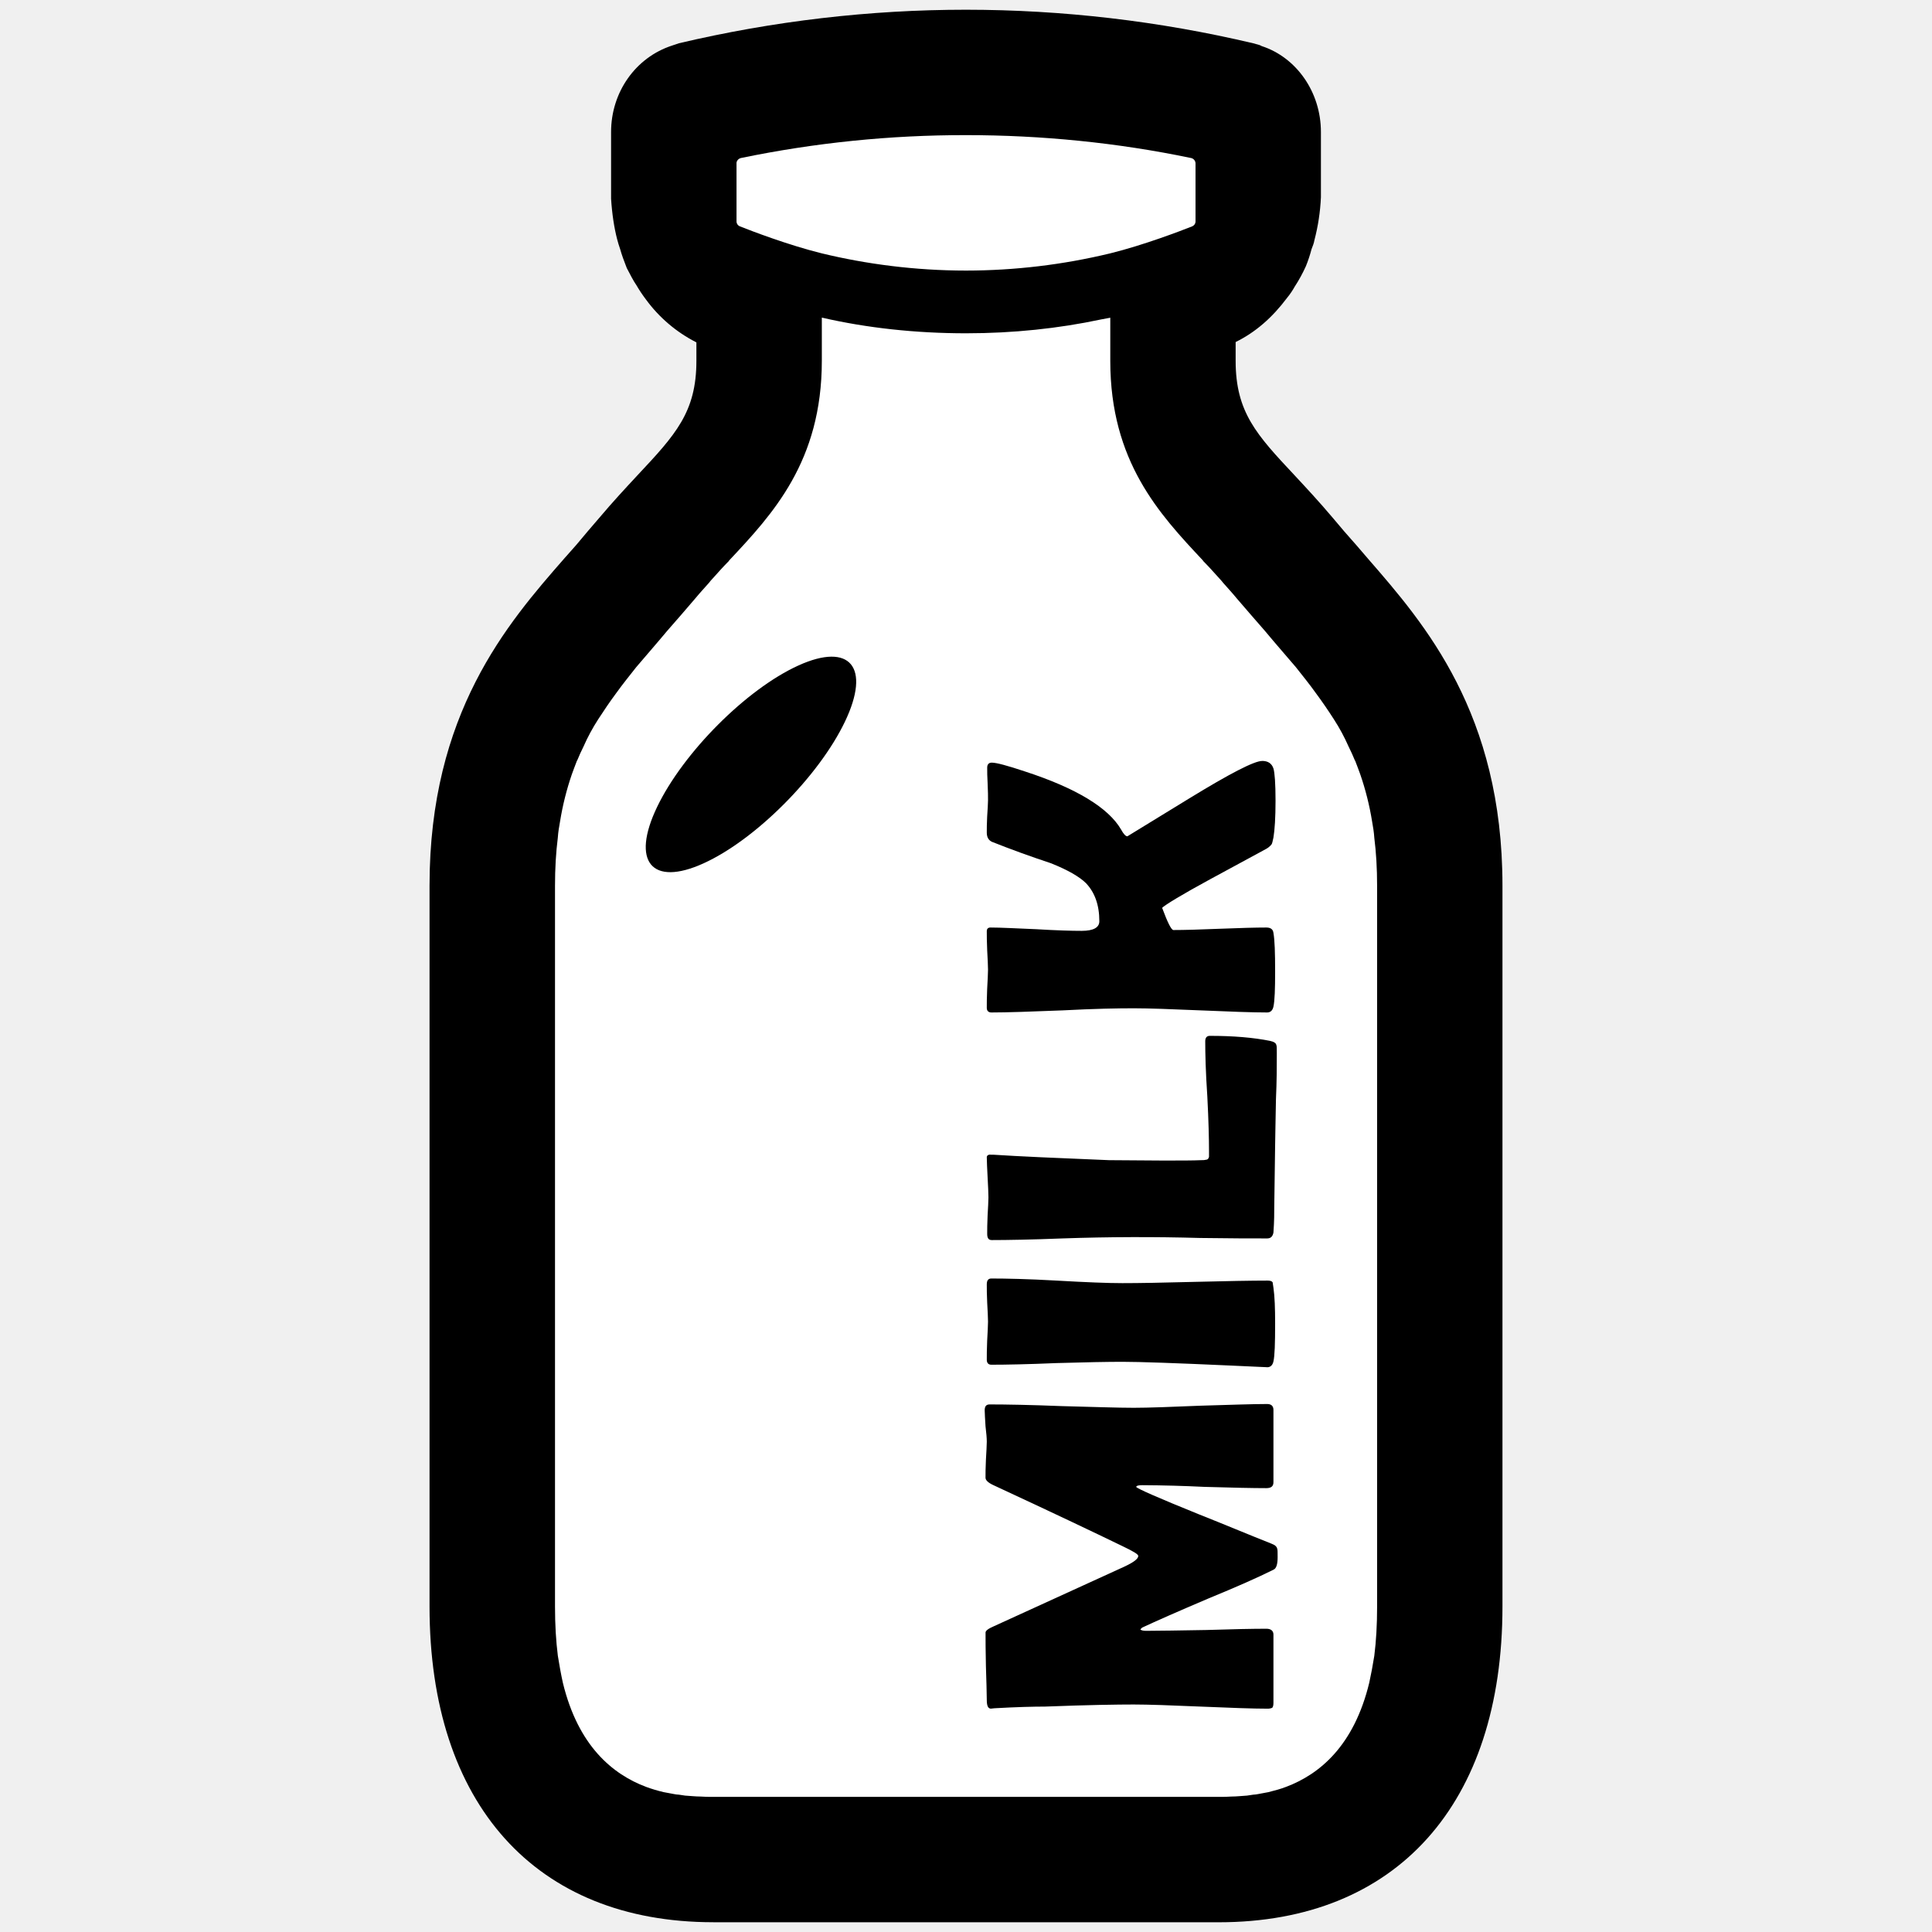
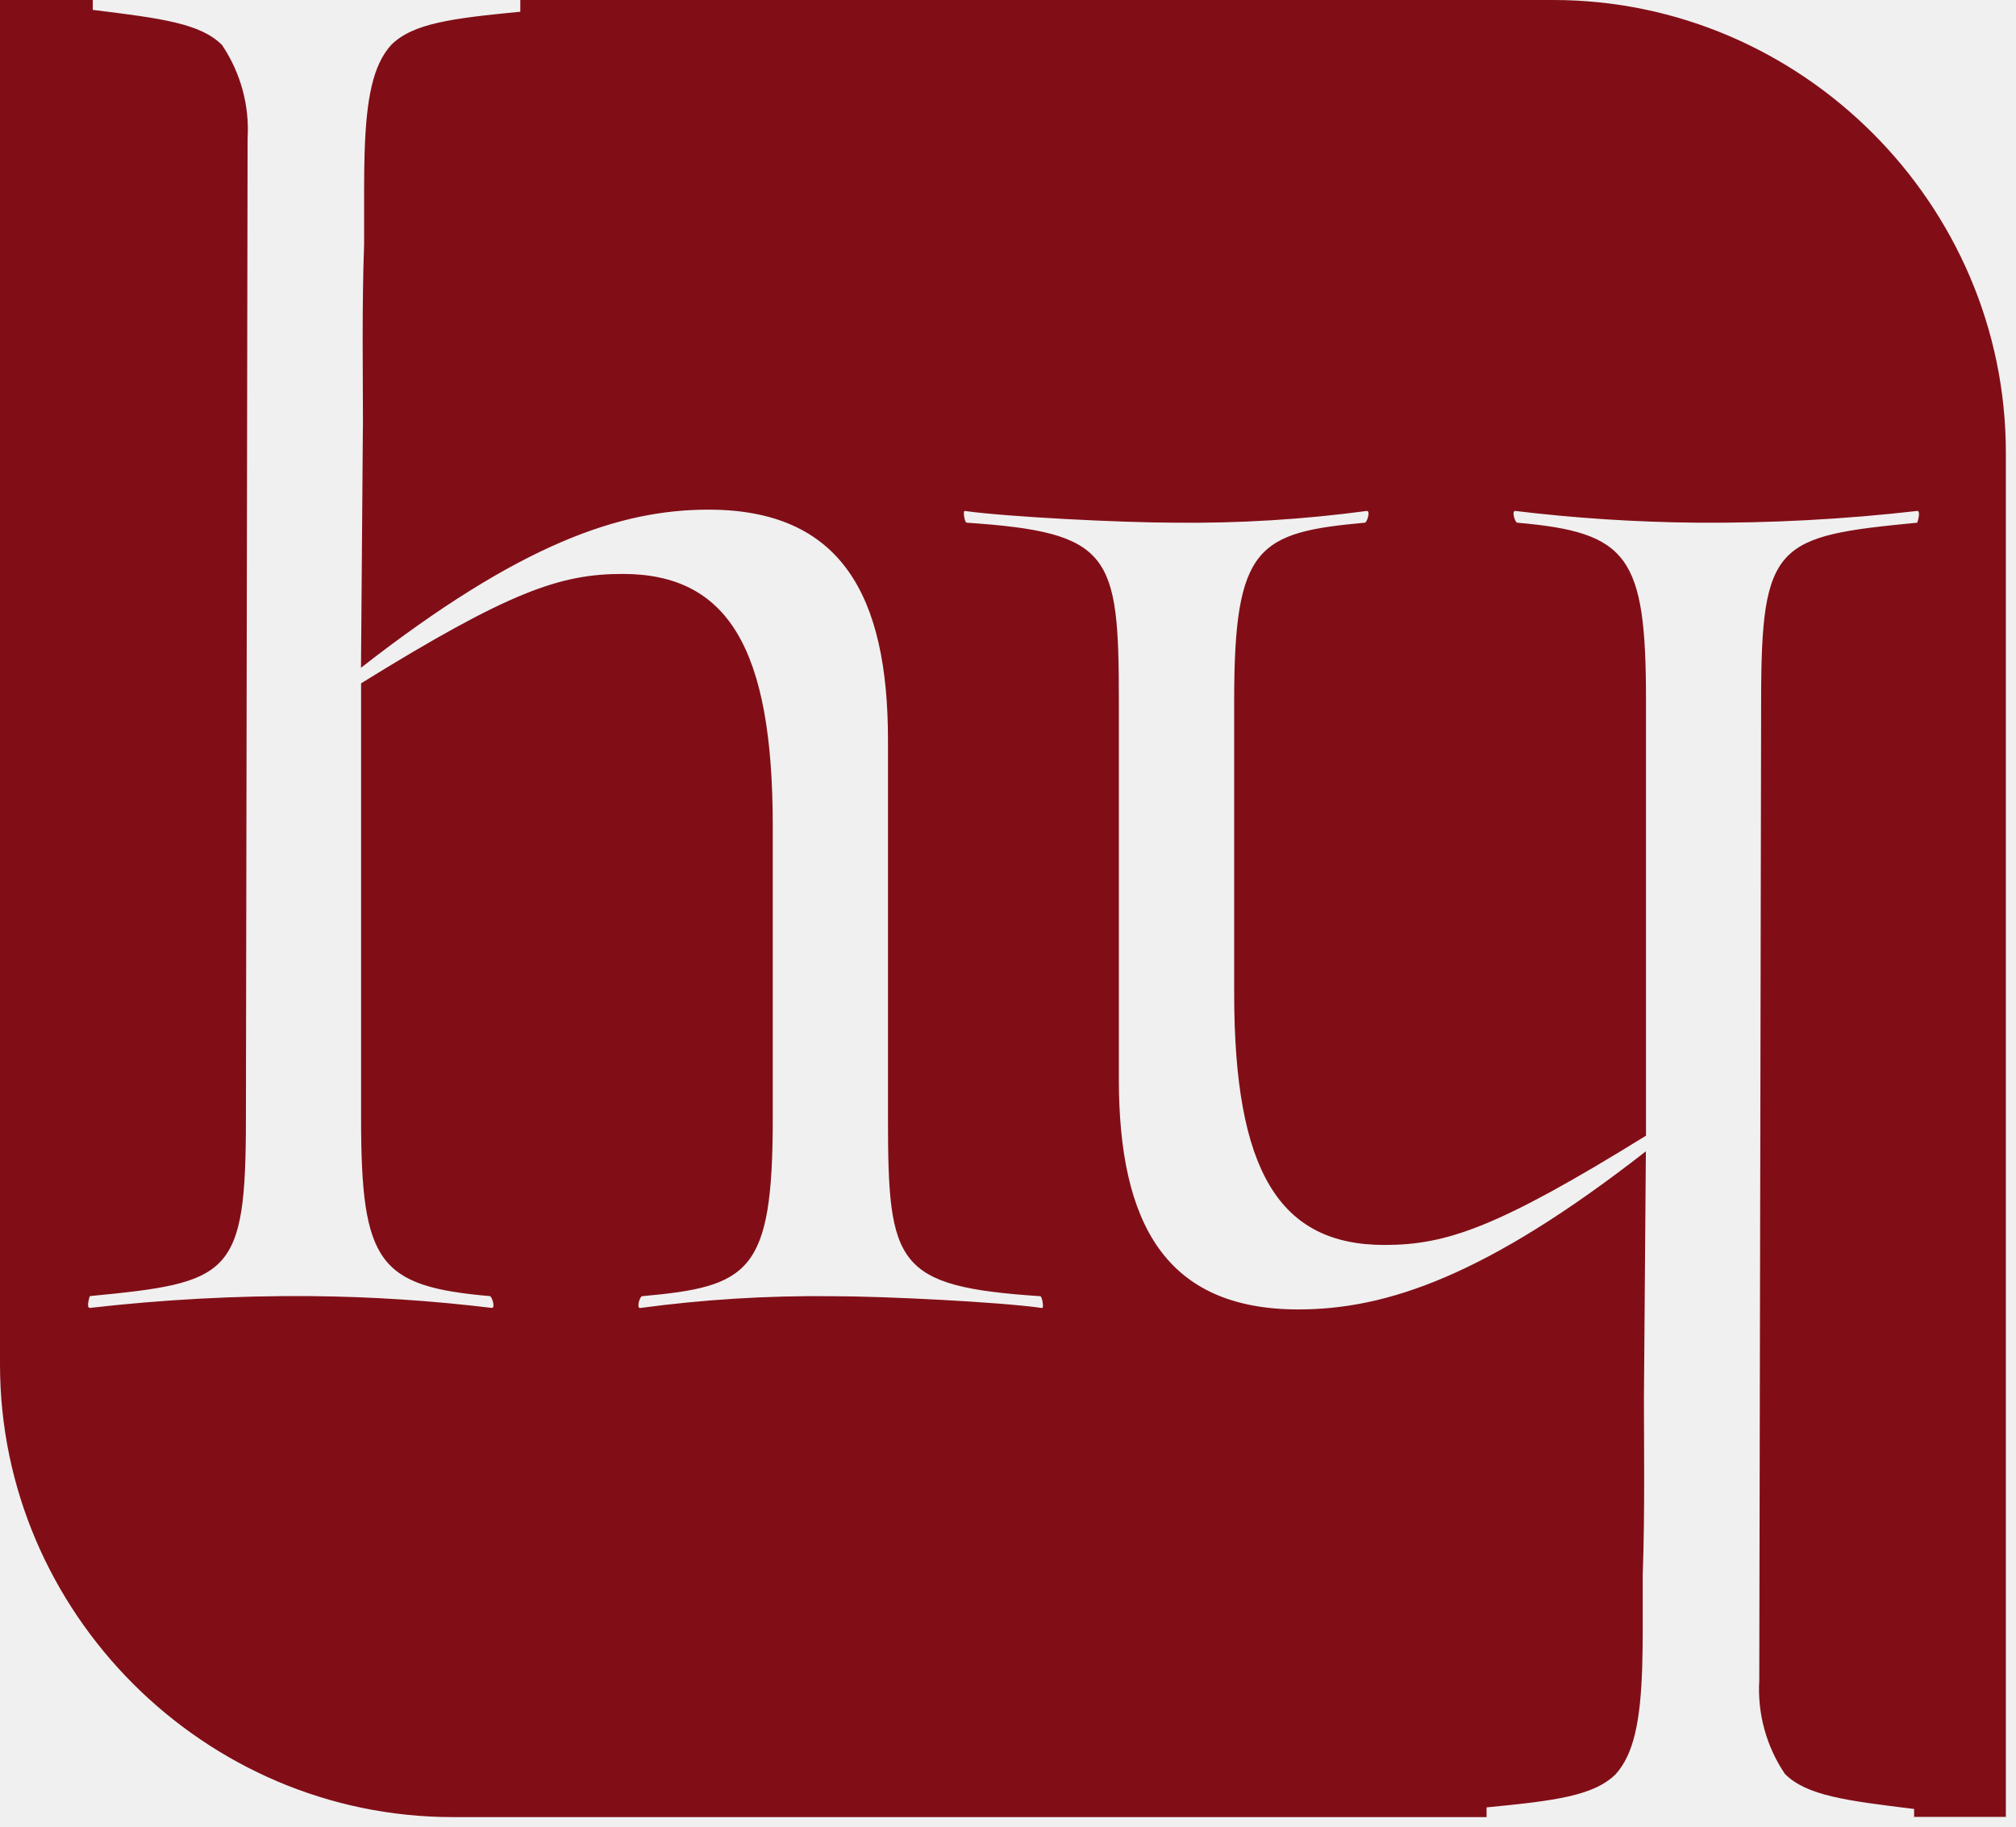
- <svg xmlns="http://www.w3.org/2000/svg" width="100%" height="100%" viewBox="0 0 288 288" version="1.1" xml:space="preserve" style="fill-rule:evenodd;clip-rule:evenodd;stroke-linecap:round;stroke-linejoin:round;stroke-miterlimit:1.5;">
-   <g transform="matrix(0.556834,0,0,0.556834,1.45325,1.45046)">
-     <g transform="matrix(1.79587,0,0,1.79587,-2.60984,-2.60484)">
-       <path d="M104.321,17.333L104.321,39.259L112.222,49.333L113.802,63.358L77.852,113.136L78.247,263.654L95.432,276.889L197.16,275.506L214.148,253.58L212.173,111.753L175.235,63.358L176.815,43.605L185.506,32.346L183.926,15.951L144.025,10.617L104.321,17.333" style="fill:white;stroke:black;stroke-width:1px;" />
-     </g>
-     <path d="M223.57,190.62C230.58,176 225.01,169.25 211.13,175.55C197.24,181.85 180.31,198.82 173.29,213.45C166.28,228.07 171.85,234.83 185.73,228.52C199.62,222.22 216.56,205.25 223.57,190.62Z" style="fill-rule:nonzero;" />
-     <path d="M188.35,512L323.65,512C371.25,512 399.61,480.36 399.61,427.48L399.61,234.5C399.61,188.34 378.79,164.42 363.61,146.96L360.5,143.34C358.351,140.95 356.25,138.516 354.2,136.04C350.51,131.68 347.15,128.07 343.96,124.64C333.81,113.81 328.18,107.76 328.18,93.99L328.18,88.96C333.48,86.36 338,82.41 341.95,77.13C342.79,76.12 343.55,74.94 343.96,74.18C345.112,72.418 346.125,70.569 346.99,68.65C347.588,67.174 348.089,65.661 348.49,64.12C348.83,63.28 349.17,62.35 349.25,61.76C350.248,57.974 350.838,54.092 351.01,50.18L351.01,32.73C351.01,22.07 344.47,12.76 335.15,9.73L334.65,9.48L332.88,8.98C307.686,3.027 281.887,0.014 256,0C230.23,0 204.38,3.02 179.12,8.98L177.35,9.58C167.53,12.76 160.98,22.08 160.98,32.74L160.98,50.6C161.24,54.72 161.82,58.4 162.58,61.35C162.83,62.27 163.08,63.19 163.42,64.12C163.84,65.62 164.42,67.22 165.18,69.15C166.11,70.91 166.95,72.59 167.78,73.77C168.541,75.081 169.382,76.343 170.3,77.55C173.839,82.394 178.472,86.334 183.82,89.05L183.82,94C183.82,107.76 178.19,113.8 168.04,124.64C164.84,128.08 161.49,131.68 157.8,136.05C155.78,138.4 153.68,140.83 151.67,143.27L148.48,146.87C133.2,164.33 112.38,188.34 112.38,234.5L112.38,427.47C112.38,480.35 140.76,511.99 188.35,511.99L188.35,512ZM194.55,41.13C194.55,40.45 195.06,39.87 195.74,39.7C215.564,35.599 235.756,33.545 256,33.57C276.23,33.57 296.54,35.59 316.26,39.7C316.934,39.847 317.424,40.441 317.44,41.13L317.44,56.66C317.44,57.24 317.11,57.75 316.52,58C313.58,59.17 303.5,63.03 294.61,65.22C281.97,68.272 269.013,69.819 256.01,69.83C242.31,69.83 229.14,68.07 217.39,65.22C208.49,63.03 198.42,59.17 195.49,58C194.932,57.792 194.56,57.256 194.56,56.66L194.56,41.13L194.55,41.13ZM145.97,234.5C145.97,229.89 146.22,225.6 146.72,221.66C146.82,220.15 147.06,218.72 147.32,217.3C148.012,212.989 149.076,208.747 150.5,204.62C150.92,203.44 151.34,202.36 151.76,201.26C151.76,201.18 151.85,201.01 151.93,200.93C152.43,199.67 153.03,198.41 153.61,197.23C154.726,194.695 156.044,192.254 157.55,189.93C159.07,187.58 160.66,185.23 162.34,182.97C164.02,180.62 165.87,178.35 167.71,176C169.64,173.73 171.66,171.38 173.75,168.95L176.02,166.26C178.54,163.41 181.06,160.47 183.57,157.54C184.75,156.11 186.01,154.76 187.19,153.42C187.52,153 187.85,152.58 188.27,152.16C189.7,150.56 191.13,148.97 192.55,147.54C192.55,147.46 192.55,147.46 192.64,147.38C204.22,135.04 217.4,120.94 217.4,93.99L217.4,82.42C229.4,85.19 242.5,86.62 256.01,86.62C268.61,86.62 280.79,85.33 292.11,82.92C292.95,82.75 293.8,82.62 294.62,82.45L294.62,94C294.62,120.95 307.8,135.05 319.38,147.39C319.46,147.47 319.46,147.47 319.46,147.55C320.89,148.98 322.32,150.58 323.75,152.17C324.16,152.59 324.5,153.01 324.84,153.43C326.01,154.77 327.28,156.12 328.44,157.55C330.97,160.48 333.49,163.42 336,166.27L338.27,168.97C340.37,171.4 342.38,173.74 344.31,176.01C346.16,178.36 348.01,180.63 349.68,182.98C351.36,185.24 352.96,187.59 354.47,189.94C355.979,192.262 357.297,194.704 358.41,197.24C359.021,198.449 359.582,199.684 360.09,200.94C360.17,201.02 360.26,201.19 360.26,201.27C360.68,202.37 361.1,203.45 361.52,204.63C362.95,208.756 364.017,212.999 364.71,217.31C364.96,218.74 365.21,220.16 365.3,221.67C365.8,225.62 366.05,229.9 366.05,234.51L366.05,427.48C366.05,432.34 365.8,436.71 365.3,440.66C364.88,443.26 364.45,445.61 363.95,447.87C359.84,464.83 350.61,472.38 341.71,475.74C340.21,476.33 338.61,476.74 336.92,477.17C336,477.33 335.16,477.5 334.24,477.67C333.82,477.75 333.31,477.84 332.9,477.84L331.22,478.09C329.79,478.17 328.45,478.34 327.1,478.34C325.93,478.43 324.84,478.43 323.66,478.43L188.36,478.43C187.19,478.43 186.09,478.43 184.92,478.34C183.57,478.34 182.23,478.17 180.8,478.09L179.13,477.84C178.7,477.84 178.2,477.75 177.78,477.67C176.86,477.5 176.02,477.33 175.1,477.17C173.475,476.794 171.875,476.317 170.31,475.74C161.41,472.38 152.18,464.83 148.07,447.87C147.57,445.61 147.15,443.26 146.73,440.66C146.23,436.71 145.97,432.34 145.97,427.48L145.97,234.5Z" style="fill-rule:nonzero;" />
-     <g>
-       <path d="M336.62,373.26C337.74,373.26 338.3,373.82 338.3,374.83L338.3,394.21C338.3,395.33 337.63,395.78 336.4,395.78C332.7,395.78 327.2,395.66 319.81,395.44C314.287,395.169 308.759,395.019 303.23,394.99C302.23,394.99 301.67,395.1 301.55,395.44C301.78,395.89 307.38,398.35 318.47,402.84C324.97,405.41 331.35,408.1 337.85,410.68C338.75,411.01 339.2,411.46 339.31,412.02C339.42,412.25 339.42,412.92 339.42,414.26C339.42,416.16 339.08,417.29 338.3,417.62C334.27,419.64 328.44,422.22 320.82,425.35C312.64,428.83 306.82,431.4 303.23,433.08C303.01,433.2 302.9,433.31 302.67,433.64C303.01,433.87 303.46,433.98 304.24,433.98C307.83,433.98 313.2,433.87 320.26,433.76C327.43,433.53 332.81,433.42 336.4,433.42C337.63,433.42 338.3,433.98 338.3,434.99L338.3,453.25C338.3,453.92 338.19,454.37 337.96,454.59C337.571,454.752 337.152,454.831 336.73,454.82C332.7,454.82 326.76,454.59 318.81,454.26C310.85,453.92 304.81,453.7 300.88,453.7C296.62,453.7 288.67,453.81 277.13,454.26C274.1,454.26 269.51,454.37 263.57,454.71L262.67,454.81C261.89,454.81 261.56,454.03 261.56,452.47C261.56,450.45 261.44,447.42 261.33,443.5C261.23,439.47 261.23,436.45 261.23,434.43C261.23,433.98 261.89,433.42 263.46,432.75L298.53,416.73C300.88,415.61 302.11,414.71 302.11,413.93C302.11,413.48 300.77,412.69 297.97,411.35C290.35,407.65 278.81,402.16 263.35,394.99C261.89,394.32 261.22,393.65 261.22,392.98C261.22,391.86 261.22,390.28 261.33,388.16C261.44,386.03 261.56,384.46 261.56,383.34C261.56,382.44 261.44,380.99 261.22,379.2C261.11,377.3 261,375.83 261,374.94C261,373.82 261.44,373.37 262.34,373.37C266.6,373.37 273.1,373.48 281.61,373.82C290.13,374.04 296.62,374.27 300.88,374.27C304.8,374.27 310.85,374.04 318.81,373.71C326.76,373.48 332.7,373.26 336.62,373.26ZM297.86,340.9C302.23,340.9 308.61,340.79 317.24,340.56C325.98,340.34 332.36,340.22 336.74,340.22C337.4,340.22 337.85,340.34 338.08,340.67C338.08,340.79 338.18,341.23 338.3,342.13C338.64,344.48 338.75,347.73 338.75,351.65C338.75,357.03 338.64,360.39 338.3,361.85C338.08,362.85 337.52,363.42 336.62,363.42C337.18,363.42 333.93,363.3 326.99,362.97C312.19,362.3 302.56,361.96 297.86,361.96C293.93,361.96 288.11,362.07 280.26,362.3C272.54,362.63 266.71,362.74 262.79,362.74C262,362.74 261.56,362.3 261.56,361.4C261.56,360.28 261.56,358.6 261.66,356.36C261.78,354.01 261.89,352.32 261.89,351.2C261.89,350.08 261.79,348.4 261.67,346.16C261.56,344.03 261.56,342.36 261.56,341.23C261.56,340.11 262,339.66 262.79,339.66C266.71,339.66 272.54,339.78 280.27,340.22C288.11,340.67 293.93,340.9 297.86,340.9ZM339.2,279.4C339.2,282.54 339.2,286.69 338.97,291.73C338.87,298.23 338.75,302.37 338.75,303.94L338.52,320.3C338.52,321.98 338.52,324.33 338.3,327.36C338.08,328.48 337.52,328.93 336.62,328.93C332.59,328.93 326.65,328.93 318.69,328.81C306.408,328.466 294.119,328.506 281.84,328.93C273.44,329.26 267.04,329.37 262.9,329.37C262,329.37 261.67,328.81 261.67,327.69C261.67,326.57 261.67,325 261.78,322.76C261.89,320.64 262,319.06 262,317.95C262,316.71 261.9,314.92 261.78,312.57C261.67,310.22 261.56,308.42 261.56,307.19C261.56,306.74 262,306.41 262.68,306.52L263.35,306.52C270.18,306.97 280.49,307.42 294.27,307.98L308.72,308.08C313.42,308.08 316.79,308.08 318.92,307.98C319.37,307.98 319.82,307.98 320.26,307.86C320.71,307.86 320.94,307.53 321.05,307.08L321.05,305.62C321.05,302.37 320.94,297.44 320.6,290.95C320.15,284.34 320.04,279.41 320.04,276.15C320.04,275.15 320.49,274.7 321.27,274.7C327.55,274.7 332.92,275.15 337.4,276.05C338.41,276.27 338.97,276.61 339.08,277.17C339.2,277.39 339.2,278.17 339.2,279.41L339.2,279.4ZM335.28,201.1C336.84,201.1 337.85,201.78 338.3,203.12C338.64,204.24 338.86,207.16 338.86,211.75C338.86,216.23 338.64,219.59 338.3,221.61C338.08,222.61 337.96,223.29 337.74,223.51C337.306,224.025 336.772,224.447 336.17,224.75C331.24,227.44 326.42,230.01 321.5,232.7C313.65,236.96 309.28,239.65 308.5,240.43C309.96,244.35 310.96,246.37 311.52,246.37C314.32,246.37 318.47,246.26 323.96,246.03C329.45,245.81 333.6,245.7 336.4,245.7C337.52,245.7 338.19,246.15 338.3,247.15C338.64,249.05 338.75,252.53 338.75,257.46C338.75,262.16 338.64,265.3 338.3,266.87C338.08,267.88 337.52,268.44 336.62,268.44C332.7,268.44 326.76,268.22 318.81,267.88C310.85,267.54 304.81,267.32 300.88,267.32C296.62,267.32 290.35,267.43 281.84,267.88C273.32,268.22 266.94,268.44 262.79,268.44C262,268.44 261.56,267.99 261.56,267.21C261.56,266.09 261.56,264.41 261.66,262.17C261.78,259.81 261.89,258.13 261.89,257.01C261.89,255.89 261.79,254.1 261.67,251.86C261.56,249.51 261.56,247.83 261.56,246.71C261.56,246.03 261.89,245.7 262.56,245.7C265.26,245.7 269.29,245.92 274.78,246.15C280.27,246.48 284.3,246.59 286.98,246.59C290.13,246.59 291.69,245.69 291.69,244.02C291.69,239.65 290.46,236.29 288.11,233.82C286.43,232.14 283.18,230.24 278.59,228.44C273.304,226.697 268.072,224.796 262.9,222.74C262,222.28 261.56,221.5 261.56,220.27C261.56,219.26 261.56,217.91 261.66,216.01C261.78,213.99 261.89,212.65 261.89,211.64C261.89,210.64 261.89,209.17 261.79,207.27C261.67,205.37 261.67,203.91 261.67,202.9C261.67,202 262.12,201.56 262.9,201.56C264.13,201.56 267.05,202.34 271.75,203.91C285.53,208.39 294.15,213.66 297.52,219.48C298.19,220.71 298.75,221.28 299.2,221.28L315.67,211.19C326.65,204.47 333.15,201.11 335.27,201.11L335.28,201.1Z" style="fill-rule:nonzero;" />
-     </g>
+ <svg xmlns="http://www.w3.org/2000/svg" width="100%" height="100%" viewBox="0 0 64 58" version="1.1" xml:space="preserve" style="fill-rule:evenodd;clip-rule:evenodd;stroke-linejoin:round;stroke-miterlimit:2;">
+   <g id="Path_6526" transform="matrix(1,0,0,1,-74.94,-72.328)">
+     <path d="M124.252,72.328L91.458,72.328L91.458,72.7C89.277,72.912 88.048,73.068 87.358,73.755C86.782,74.395 86.57,75.437 86.515,77.169C86.505,77.529 86.499,77.911 86.499,78.34L86.499,80.084C86.426,82.069 86.462,84.365 86.462,85.655L86.4,93.53C91.481,89.564 94.641,88.51 97.43,88.51C101.645,88.51 103.13,91.237 103.13,95.824L103.13,107.846C103.13,112.494 103.376,113.176 107.963,113.484C108.024,113.484 108.086,113.859 108.024,113.859C106.724,113.672 103.068,113.484 101.333,113.484C99.302,113.462 97.272,113.588 95.259,113.859C95.136,113.859 95.259,113.484 95.321,113.484C98.729,113.177 99.472,112.744 99.472,107.846L99.472,98.546C99.472,92.908 98.047,90.551 94.703,90.551C92.72,90.551 91.11,91.111 86.403,94.024L86.403,107.843C86.403,112.429 86.959,113.173 90.49,113.481C90.553,113.481 90.677,113.856 90.553,113.856C88.641,113.624 86.717,113.498 84.791,113.481C82.452,113.464 80.115,113.59 77.791,113.856C77.666,113.856 77.791,113.481 77.791,113.481C82.254,113.049 82.747,112.863 82.747,107.843L82.8,76.732C82.864,75.677 82.578,74.63 81.986,73.754C81.296,73.068 80.065,72.911 77.886,72.642L77.886,72.328L74.789,72.288L74.94,115.653C74.94,123.535 81.426,130.022 89.308,130.023L122.133,130.023L122.133,129.715C124.312,129.504 125.542,129.346 126.233,128.659C126.806,128.021 127.02,126.978 127.074,125.248C127.084,124.886 127.09,124.502 127.09,124.075L127.09,122.332C127.162,120.347 127.128,118.052 127.128,116.761L127.19,108.884C122.109,112.851 118.947,113.904 116.159,113.904C111.944,113.904 110.459,111.177 110.459,106.59L110.459,94.563C110.459,89.915 110.214,89.233 105.627,88.924C105.565,88.924 105.503,88.551 105.565,88.551C106.865,88.736 110.523,88.924 112.26,88.924C114.29,88.946 116.32,88.821 118.332,88.551C118.457,88.551 118.332,88.924 118.27,88.924C114.863,89.234 114.12,89.666 114.12,94.563L114.12,103.863C114.12,109.501 115.544,111.857 118.889,111.857C120.874,111.857 122.489,111.299 127.194,108.387L127.194,94.563C127.194,89.977 126.636,89.233 123.104,88.924C123.042,88.924 122.917,88.551 123.042,88.551C124.955,88.782 126.879,88.906 128.805,88.924C131.144,88.941 133.481,88.817 135.805,88.551C135.929,88.551 135.805,88.924 135.805,88.924C131.343,89.357 130.849,89.544 130.849,94.563L130.79,125.679C130.727,126.733 131.014,127.779 131.605,128.654C132.297,129.341 133.526,129.498 135.705,129.765L135.705,130.017L138.618,130.017L138.618,86.7C138.618,86.699 138.618,86.697 138.618,86.696C138.618,78.815 132.133,72.329 124.252,72.328Z" style="fill:rgb(129,14,23);fill-rule:nonzero;" />
  </g>
</svg>
